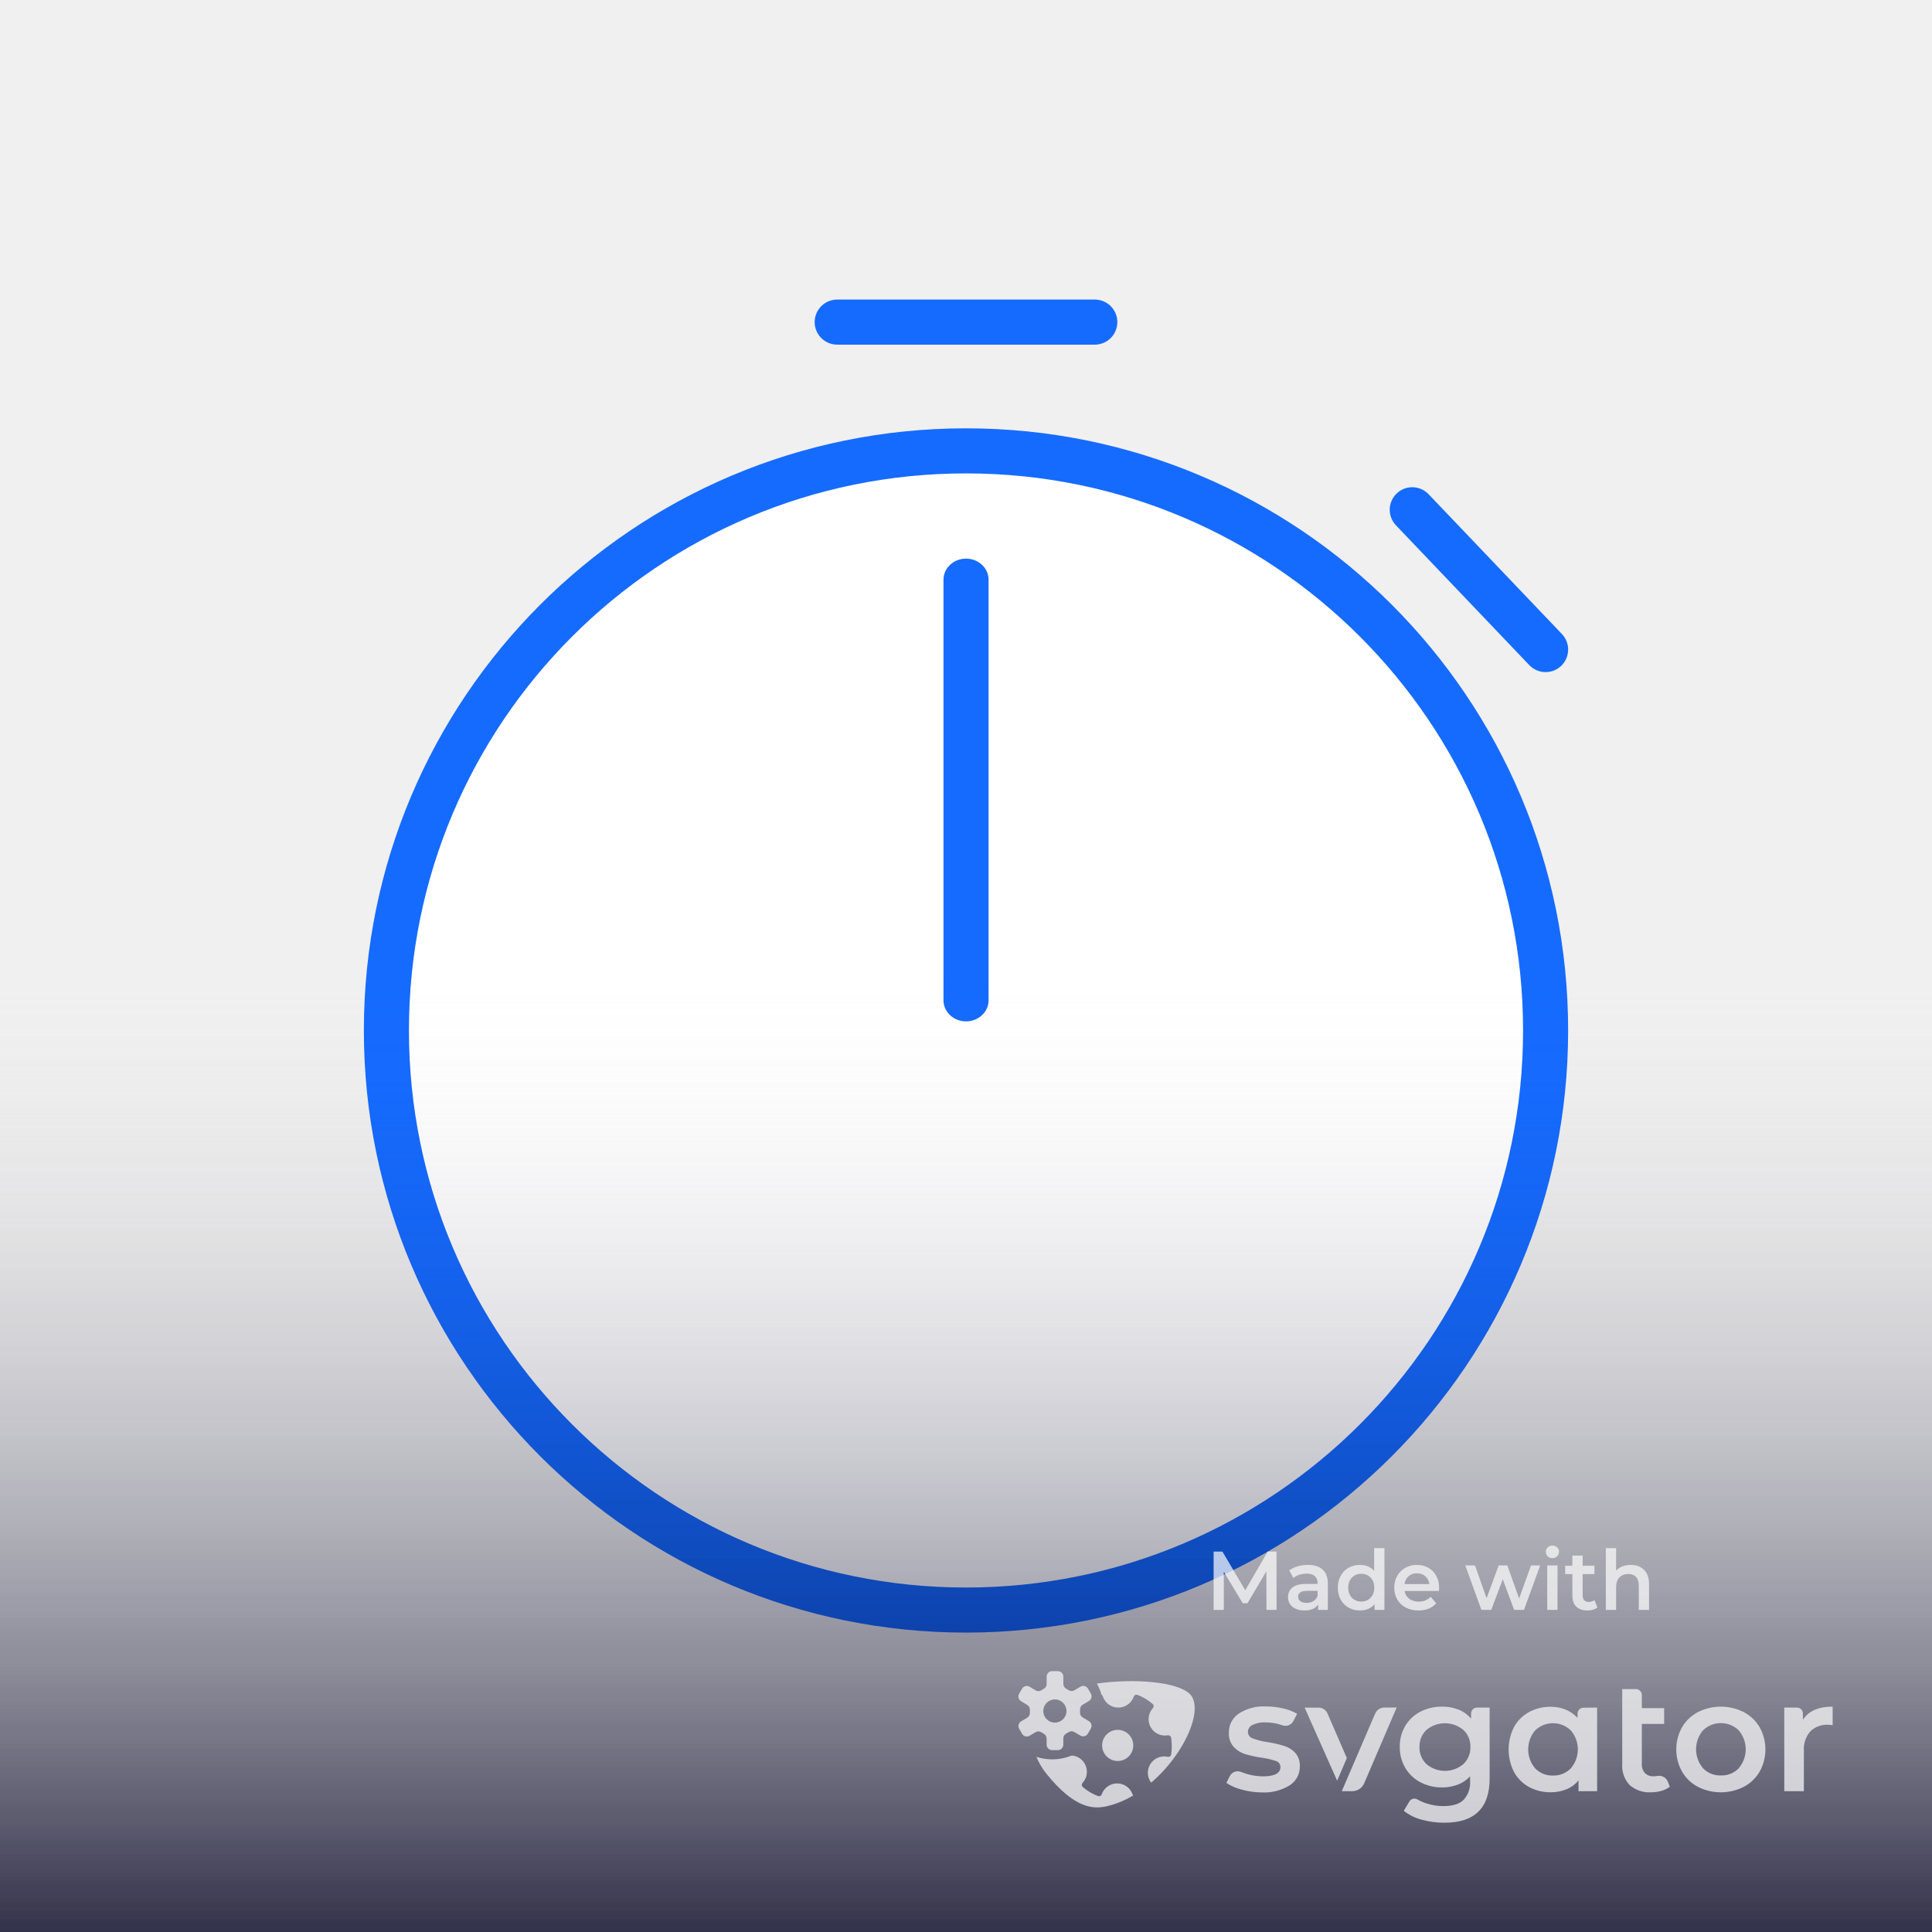
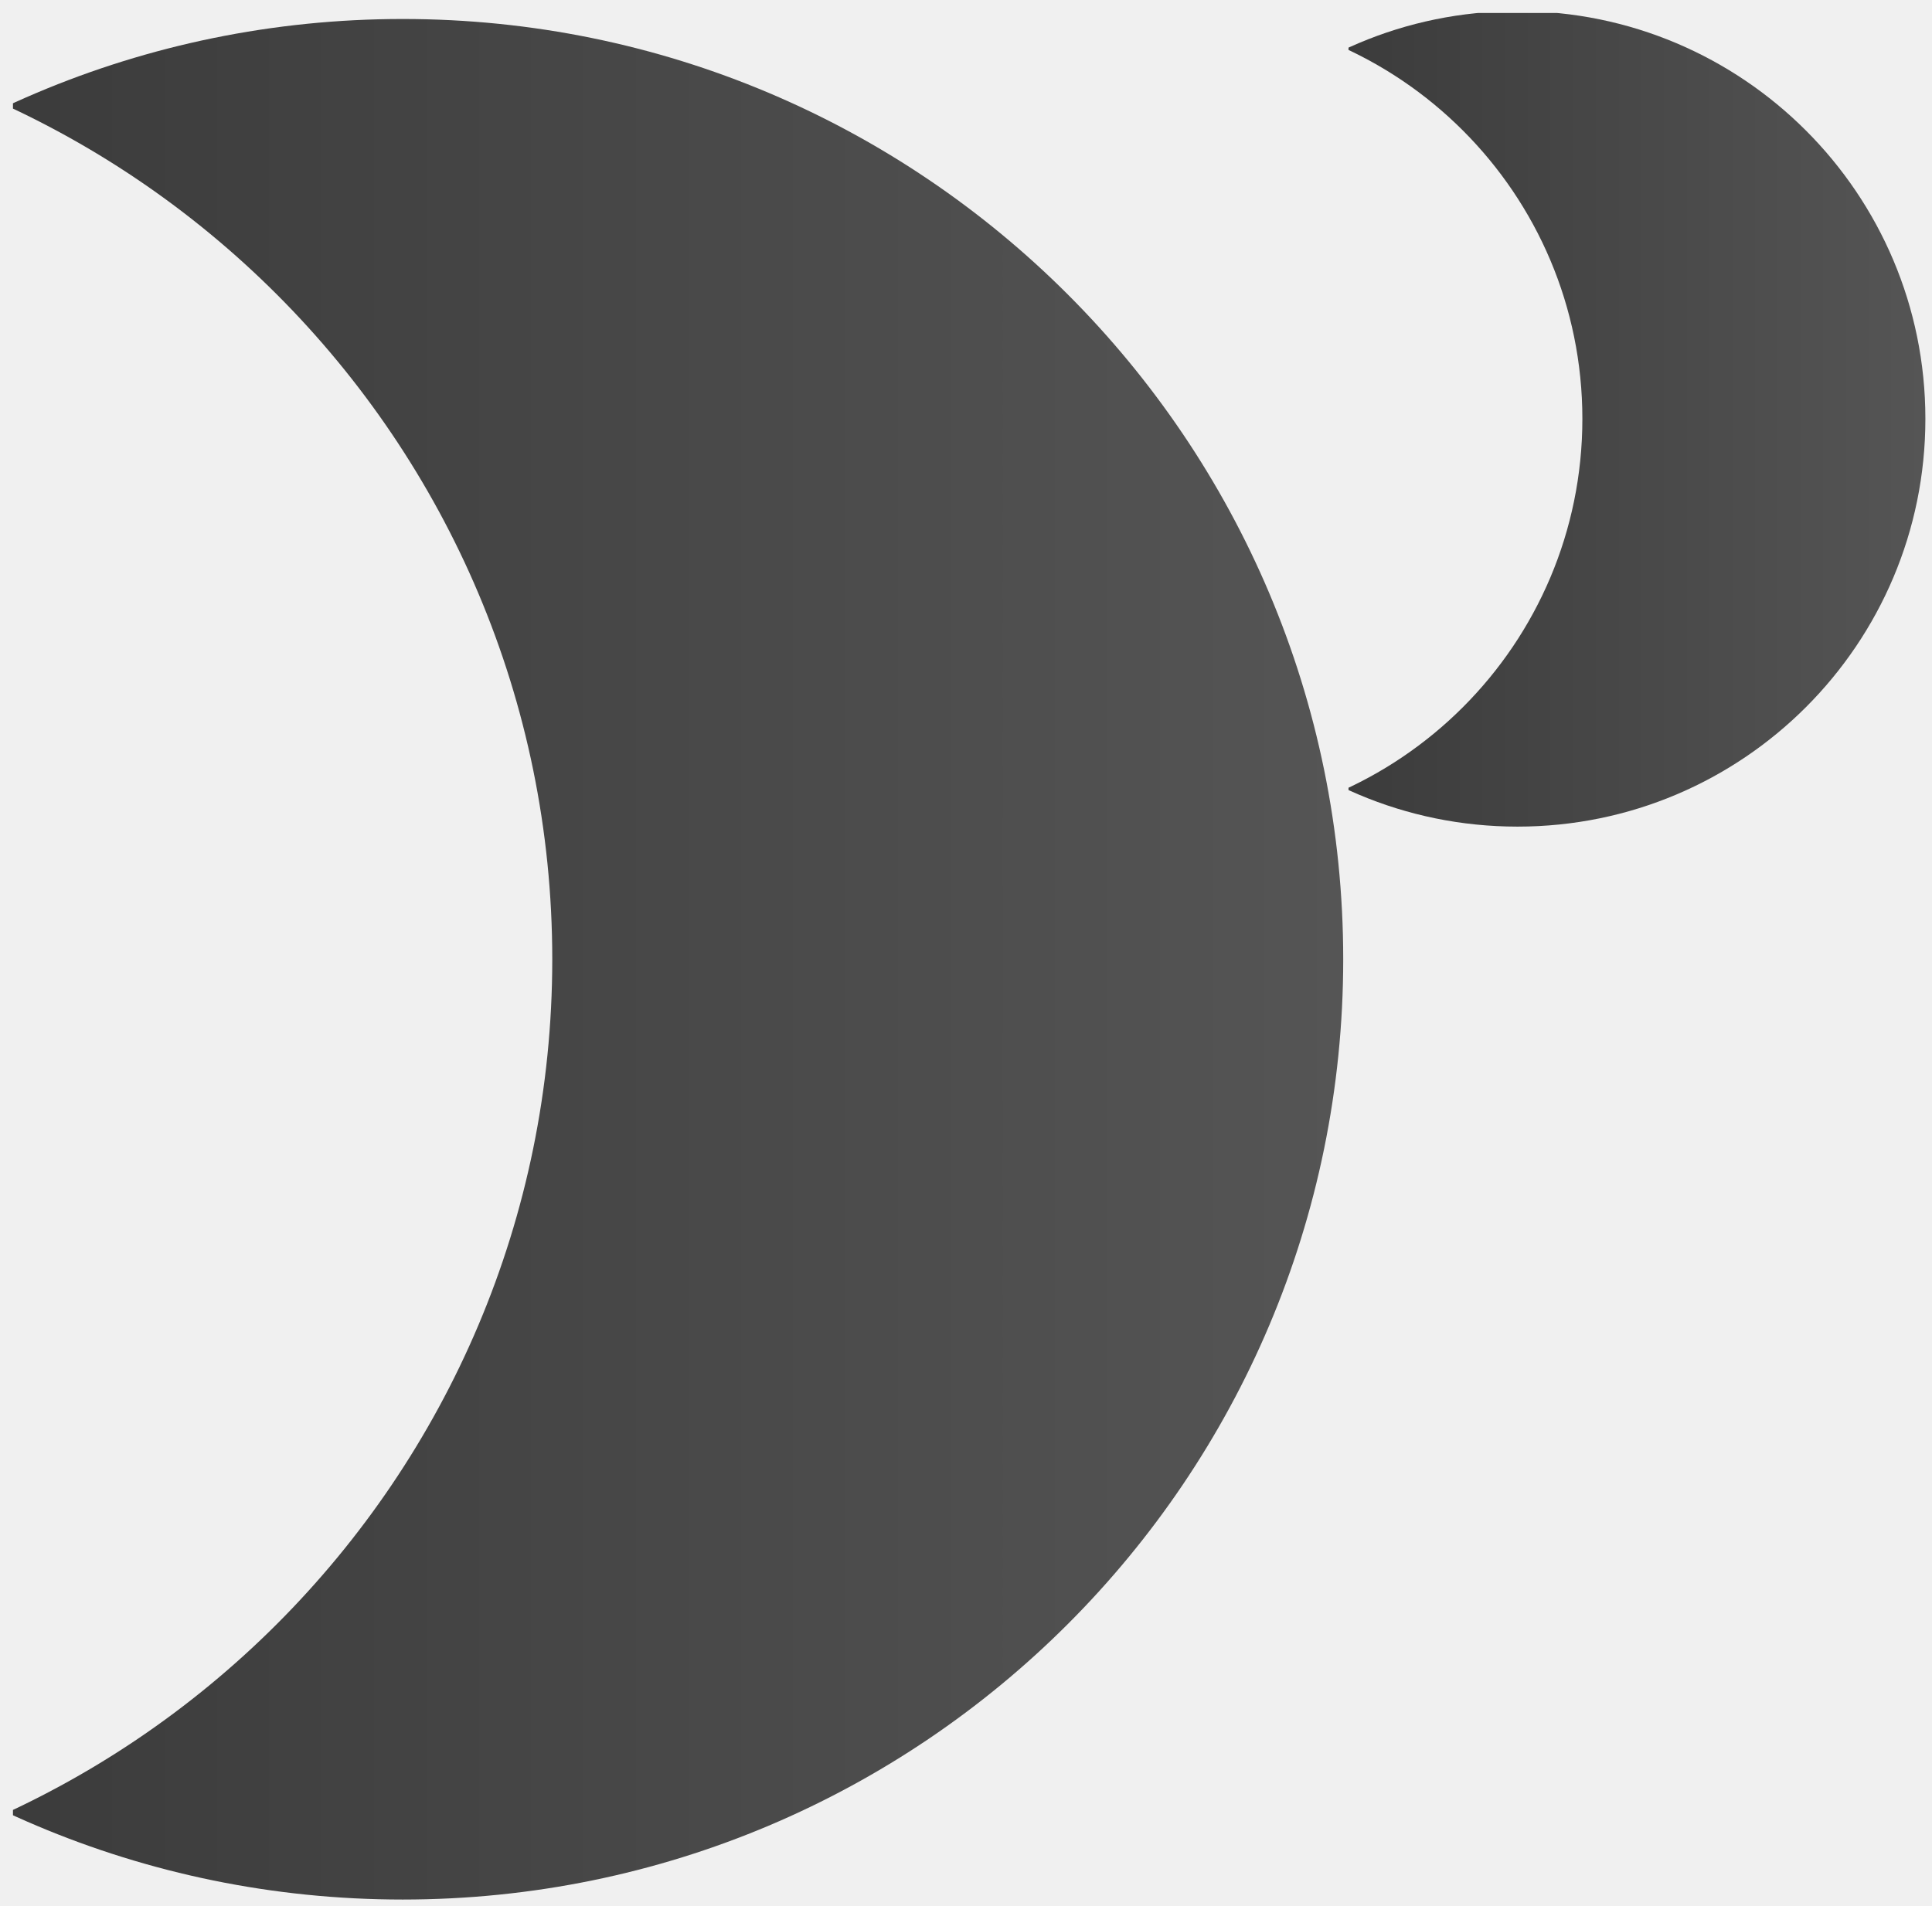
- <svg xmlns="http://www.w3.org/2000/svg" id="es23I6EGuVP1" viewBox="0 0 600 600" shape-rendering="geometricPrecision" text-rendering="geometricPrecision" project-id="4ba32e473feb4497b2cb2b708ba036f8" export-id="384767c613be453e941de01fc7c2bc0f" cached="false">
-   <defs>
-     <linearGradient id="es23I6EGuVP7-fill" x1="0.5" y1="0" x2="0.5" y2="1" spreadMethod="pad" gradientUnits="objectBoundingBox" gradientTransform="translate(0 0)">
-       <stop id="es23I6EGuVP7-fill-0" offset="0%" stop-color="rgba(255,255,255,0)" />
-       <stop id="es23I6EGuVP7-fill-1" offset="100%" stop-color="#010022" />
-     </linearGradient>
-   </defs>
-   <g transform="translate(19.99101 0)">
-     <ellipse rx="180" ry="180" transform="translate(280.009 320.0198)" fill="#fff" stroke="#166bff" stroke-width="14" />
-     <path d="M230.301,110.172h60" transform="matrix(.69016 0.723657-.723657 0.69016 339.3817-84.3846)" fill="#fff" stroke="#166bff" stroke-width="14" stroke-linecap="round" />
-     <path id="es23I6EGuVP5" d="M230.301,110.172h80" transform="translate(9.708386-10.13959)" fill="#fff" stroke="#166bff" stroke-width="14" stroke-linecap="round" />
-     <path id="es23I6EGuVP6" d="M265.15,229.744v-140" transform="matrix(.99992 0 0 0.93317 14.88954 96.27347)" fill="#fff" stroke="#166bff" stroke-width="14" stroke-linecap="round" />
-   </g>
-   <rect style="mix-blend-mode:multiply" width="600" height="300" rx="0" ry="0" transform="translate(0 300)" opacity="0.8" fill="url(#es23I6EGuVP7-fill)" stroke-width="0" />
-   <g transform="matrix(1.714286 0 0 1.714286 308.5714 480)">
-     <path d="M100.296,3.591h1.861v8.057h-1.861v-8.057Zm.938-1.328c-.338,0-.62-.106-.849-.317-.228-.221-.343-.493-.343-.815s.114-.588.343-.8c.228-.221.511-.332.849-.332s.62.106.849.317c.228.201.343.458.343.769c0,.332-.114.614-.343.845-.218.221-.501.332-.849.332Zm17.508,4.767v4.617h-1.861v-4.376c0-.704-.164-1.232-.491-1.584-.328-.362-.794-.543-1.399-.543-.685,0-1.226.211-1.623.634-.397.412-.596,1.011-.596,1.796v4.074h-1.861v-11.195h1.861v4.074c.308-.332.685-.583,1.132-.754.457-.181.963-.272,1.519-.272c1.003,0,1.807.297,2.412.89.605.593.908,1.474.908,2.64h-0ZM107.592,11.755c-.873,0-1.548-.231-2.025-.694-.477-.463-.715-1.137-.715-2.022v-3.878h-1.31v-1.509h1.31v-1.841h1.861v1.841h2.129v1.509h-2.129v3.832c0,.392.094.694.283.905.189.201.462.302.819.302.417,0,.764-.111,1.042-.332l.521,1.343c-.218.181-.486.317-.804.407-.308.091-.635.136-.983.136v0Zm-13.296-.106L92.242,6.097L90.157,11.649h-1.787L85.453,3.592h1.757l2.099,5.945l2.189-5.945h1.563l2.144,5.975l2.159-5.975h1.653l-2.933,8.057h-1.787ZM80.712,7.664c0,.131-.01.317-.03.558h-6.238c.109.593.392,1.066.849,1.418.466.342,1.042.513,1.727.513.873,0,1.593-.292,2.159-.875l.998,1.162c-.357.433-.809.759-1.355.981s-1.161.332-1.846.332c-.873,0-1.643-.176-2.308-.528-.665-.352-1.181-.84-1.548-1.464-.357-.634-.536-1.348-.536-2.143c0-.785.174-1.489.521-2.112.357-.634.849-1.127,1.474-1.479s1.33-.528,2.114-.528c.774,0,1.464.176,2.07.528.615.342,1.092.83,1.429,1.464.347.624.521,1.348.521,2.173l-0-0ZM76.692,5.009c-.596,0-1.102.181-1.519.543-.407.352-.655.825-.744,1.418h4.511c-.079-.583-.323-1.056-.729-1.418-.407-.362-.913-.543-1.519-.543ZM69.016,11.648v-1.041c-.308.382-.69.669-1.146.86-.447.191-.943.287-1.489.287-.764,0-1.454-.171-2.07-.513-.605-.342-1.082-.825-1.429-1.448-.347-.634-.521-1.358-.521-2.173s.174-1.534.521-2.158c.347-.624.824-1.106,1.429-1.448C64.927,3.671,65.617,3.5,66.381,3.5c.526,0,1.007.091,1.444.272s.809.453,1.117.815v-4.134h1.861v11.195h-1.787Zm-.357-2.701c.208-.382.313-.825.313-1.328s-.104-.946-.313-1.328c-.208-.382-.491-.674-.849-.875-.357-.211-.759-.317-1.206-.317-.447,0-.849.106-1.206.317-.357.201-.64.493-.849.875s-.313.825-.313,1.328.104.946.313,1.328.491.679.849.89c.357.201.759.302,1.206.302.447,0,.849-.101,1.206-.302.357-.211.64-.508.849-.89ZM56.937,3.5c1.171,0,2.065.287,2.68.86.625.563.938,1.418.938,2.565v4.723h-1.757v-.981c-.228.352-.556.624-.983.815-.417.181-.923.272-1.519.272s-1.117-.101-1.563-.302c-.447-.211-.794-.498-1.042-.86-.238-.372-.357-.79-.357-1.252c0-.724.263-1.303.789-1.735.536-.443,1.375-.664,2.516-.664h2.055v-.121c0-.563-.169-.996-.506-1.298-.328-.302-.819-.453-1.474-.453-.447,0-.888.07-1.325.211-.427.141-.789.337-1.087.588l-.73-1.373c.417-.322.918-.568,1.504-.739s1.206-.257,1.861-.257l0.0 0Zm-.253,6.88c.467,0,.878-.106,1.236-.317.367-.221.625-.533.774-.935v-.935h-1.921c-1.072,0-1.608.357-1.608,1.071c0,.342.134.614.402.815s.64.302,1.117.302h0Zm-10.691.061h-.864l-3.424-5.703v6.91h-1.846v-10.562h1.593l4.139,7.001l4.065-7.001h1.593l.015,10.562h-1.831l-.015-7.001-3.424,5.794Zm63.341,18.899v15.15h-3.372v-1.962c-.578.712-1.324,1.268-2.172,1.617-.906.368-1.876.552-2.853.54-1.38.024-2.742-.308-3.957-.963-1.137-.626-2.074-1.563-2.7-2.7-1.304-2.564-1.304-5.596,0-8.16.628-1.136,1.564-2.072,2.7-2.7c1.215-.653,2.578-.984,3.957-.963.925-.009,1.843.166,2.7.513.817.335,1.55.847,2.145,1.5v-.762c0-.286.114-.561.316-.764s.477-.316.764-.316l2.472-.03Zm-4.767,11.01c1.702-1.974,1.702-4.896,0-6.87-1.8-1.744-4.659-1.744-6.459,0-1.685,1.98-1.685,4.89,0,6.87.841.872,2.011,1.347,3.222,1.308c1.214.039,2.388-.434,3.237-1.302v-.006Zm17.94,3.324c-.451.355-.969.615-1.524.762-.614.172-1.249.258-1.887.255-1.41.091-2.799-.379-3.864-1.308-.962-1.023-1.452-2.403-1.35-3.804v-13.59h2.469c.286,0,.561.114.764.316s.316.477.316.764v2.379h4.047v2.853h-4.047v7.2c-.044.614.154,1.222.552,1.692.406.41.968.628,1.545.597.226.001.452-.017.675-.054.81-.17,1.625.262,1.941,1.026l.363.912Zm5.079.027c-1.2-.634-2.198-1.592-2.88-2.766-1.38-2.494-1.38-5.522,0-8.016.685-1.167,1.683-2.12,2.88-2.751c2.615-1.326,5.704-1.326,8.319,0c1.197.632,2.194,1.584,2.88,2.751c1.38,2.494,1.38,5.522,0,8.016-.682,1.174-1.68,2.132-2.88,2.766-2.615,1.326-5.704,1.326-8.319,0Zm7.392-3.369c1.702-1.974,1.702-4.896,0-6.87-1.8-1.744-4.659-1.744-6.459,0-1.685,1.98-1.685,4.89,0,6.87.841.872,2.011,1.347,3.222,1.308c1.211.044,2.384-.42,3.237-1.281v-.027Zm17.022-11.16v3.372c-.271-.054-.546-.083-.822-.087-1.194-.067-2.362.368-3.222,1.2-.835.96-1.254,2.211-1.167,3.48v7.353h-3.552v-15.15h2.298c.286,0,.561.114.764.316s.316.477.316.764v1.134c1.014-1.588,2.809-2.382,5.385-2.382Zm-107.022,15.042c-1-.244-1.95-.657-2.811-1.221l.621-1.233c.374-.74,1.251-1.073,2.022-.768.374.155.757.288,1.146.399.918.269,1.869.407,2.826.411c2.118,0,3.179-.557,3.183-1.671.014-.511-.319-.966-.81-1.107-.844-.282-1.713-.483-2.595-.6-1.033-.149-2.054-.374-3.054-.675-.775-.249-1.472-.695-2.022-1.296-.611-.711-.921-1.632-.864-2.568-.03-1.383.649-2.685,1.8-3.453c1.447-.932,3.15-1.386,4.869-1.296c1.054 0,2.105.119,3.132.354.902.189,1.769.519,2.568.978l-.675,1.296c-.363.73-1.216,1.072-1.983.795-.985-.36-2.026-.541-3.075-.534-.818-.048-1.635.114-2.373.471-.483.223-.797.701-.81,1.233-.01.547.341,1.036.864,1.2.875.316,1.779.543,2.7.675c1.008.151,2.004.377,2.979.675.77.234,1.467.664,2.022,1.248.596.692.897,1.591.837,2.502.021,1.38-.68,2.671-1.848,3.405-1.505.927-3.257,1.374-5.022,1.281-1.226-.003-2.446-.171-3.627-.501Zm44.883-14.874v12.858c0,5.336-2.724,8.004-8.172,8.004-1.401.008-2.796-.178-4.146-.552-1.178-.305-2.281-.852-3.237-1.605l1.026-1.713c.306-.493.952-.645,1.446-.342.518.293,1.065.533,1.632.714.996.325,2.037.489,3.084.486c1.664,0,2.884-.378,3.66-1.134.846-.947,1.268-2.199,1.167-3.465v-.795c-.611.664-1.368,1.178-2.211,1.5-.914.349-1.886.523-2.865.513-1.356.018-2.696-.299-3.9-.924-1.142-.592-2.097-1.491-2.757-2.595-.682-1.16-1.03-2.486-1.005-3.831-.027-1.341.321-2.662,1.005-3.816.66-1.096,1.613-1.985,2.751-2.568c1.208-.613,2.546-.921,3.9-.9c1.025-.014,2.044.169,3,.54.881.345,1.659.911,2.259,1.644v-.936c0-.286.114-.561.316-.764s.477-.316.764-.316l2.283-.003Zm-4.782,10.263c.866-.808,1.34-1.951,1.299-3.135.036-1.171-.436-2.3-1.296-3.096-1.929-1.588-4.713-1.588-6.642,0-.856.797-1.326,1.926-1.287,3.096-.044,1.182.425,2.325,1.287,3.135c1.922,1.605,4.717,1.605,6.639,0Zm-12.057-10.278l-5.892,13.743c-.369.861-1.214,1.42-2.151,1.422h-1.902l5.763-13.404.3-.675c.283-.652.927-1.073,1.638-1.071l2.244-.015Zm-10.785,13.263l-5.889-13.236h2.511c.718-.001,1.367.43,1.644,1.092l3.492,8.046-1.758,4.098Z" opacity="0.7" clip-rule="evenodd" fill="#fff" fill-rule="evenodd" />
-     <g transform="matrix(.3 0 0 0.3-18.12243-25.9059)" opacity="0.7" mask="url(#es23I6EGuVP12)">
-       <path d="M129.5,243.584c-8.76,2.18-20.08,1.79-37.33-19.63-2.358-2.928-4.382-6.363-5.934-10.028c3.008.979,6.219,1.508,9.554,1.508c17.032,0,30.84-13.808,30.84-30.84c0-5.42-1.398-10.514-3.854-14.939c22.541-3.148,48.247-1.187,56.014,6.199c12.32,11.73-14.11,59.03-49.29,67.73Z" fill="#fff" />
-       <mask id="es23I6EGuVP12" mask-type="alpha" x="-150%" y="-150%" height="400%" width="400%">
-         <path id="es23I6EGuVP13" d="M78.375,207.039c0-31.46,25.503-56.963,56.963-56.963s56.963,25.503,56.963,56.963-25.503,56.963-56.963,56.963-56.963-25.503-56.963-56.963Zm89.235-4.715c-.168-.939-1.06-1.567-2-1.41h-.06c-4.154.716-8.305-1.283-10.336-4.977s-1.494-8.27,1.336-11.393c.33-.33.516-.778.516-1.245s-.186-.915-.516-1.245l-.11-.1c-2.707-2.319-5.787-4.161-9.11-5.45-.436-.173-.923-.165-1.353.023s-.767.539-.937.977v.06c-1.404,3.987-5.188,6.639-9.414,6.598s-7.959-2.765-9.286-6.778c-.134-.449-.442-.826-.855-1.048s-.897-.269-1.345-.132h-.11c-3.264,1.214-6.312,2.942-9.03,5.12-.373.282-.619.701-.683,1.164s.06.933.343,1.306l.1.12c2.683,3.224,3.038,7.791.884,11.391s-6.345,5.448-10.454,4.609c-.456-.104-.935-.023-1.331.227s-.676.647-.779,1.103v.09c-.554,3.438-.554,6.942,0,10.38.064.465.312.885.687,1.167s.848.402,1.313.333h.11c4.154-.716,8.305,1.283,10.336,4.977s1.494,8.27-1.336,11.393c-.33.33-.516.778-.516,1.245s.186.915.516,1.245l.11.1c2.709,2.308,5.789,4.14,9.11,5.42.436.173.923.165,1.353-.023s.767-.539.937-.977v-.06c1.408-3.973,5.182-6.615,9.397-6.579s7.943,2.743,9.283,6.739c.134.449.442.826.855,1.048s.897.269,1.345.132h.11c3.304-1.225,6.387-2.978,9.13-5.19.372-.287.613-.71.672-1.175s-.072-.935-.362-1.305l-.1-.12c-2.83-3.196-3.287-7.848-1.134-11.534s6.43-5.572,10.604-4.676c.93.233,1.874-.33,2.11-1.26v-.09c.535-3.379.535-6.821,0-10.2Zm-41.67,4.69c0-5.197,4.213-9.41,9.41-9.41s9.41,4.213,9.41,9.41-4.213,9.41-9.41,9.41-9.41-4.213-9.41-9.41Z" fill="#d2dbed" stroke-width="0" />
-       </mask>
+ <svg xmlns="http://www.w3.org/2000/svg" xmlns:xlink="http://www.w3.org/1999/xlink" version="1.1" x="0px" y="0px" width="149px" height="147px" viewBox="0 0 149 147" enable-background="new 0 0 149 147" xml:space="preserve">
+   <g id="Layer_1">
+ </g>
+   <g id="Layer_2">
+     <g>
+       <defs>
+         <rect id="SVGID_1_" x="1" y="1" width="103" height="146" />
+       </defs>
+       <clipPath id="SVGID_2_">
+         <use xlink:href="#SVGID_1_" overflow="visible" />
+       </clipPath>
+       <linearGradient id="SVGID_3_" gradientUnits="userSpaceOnUse" x1="-102.479" y1="74" x2="103.592" y2="74">
+         <stop offset="0" style="stop-color:#222222" />
+         <stop offset="1" style="stop-color:#555555" />
+       </linearGradient>
+       <path clip-path="url(#SVGID_2_)" fill="url(#SVGID_3_)" d="M42.592,74c0,40.061-32.476,72.535-72.536,72.535    S-102.479,114.061-102.479,74c0-40.06,32.475-72.535,72.535-72.535S42.592,33.94,42.592,74z M31.056,1.465    C-9.004,1.465-41.479,33.94-41.479,74c0,40.061,32.475,72.535,72.535,72.535S103.592,114.061,103.592,74    C103.592,33.94,71.116,1.465,31.056,1.465z" />
    </g>
-     <path id="es23I6EGuVP14" d="M116.33,114.77l-3.64-2.18c-1.023-.593-1.652-1.687-1.65-2.87v-2c-.002-1.183.627-2.277,1.65-2.87l3.64-2.18c.763-.436,1.321-1.157,1.552-2.005s.115-1.753-.322-2.515v0l-1.74-3c-.935-1.566-2.961-2.08-4.53-1.15v0l-3.68,2.18c-1.024.591-2.286.591-3.31,0l-1.7-1c-1.023-.593-1.652-1.687-1.65-2.87v-4.38c0-.878-.349-1.72-.969-2.341s-1.463-.969-2.341-.969h-3.47c-.878,0-1.72.349-2.341.969s-.969,1.463-.969,2.341s0,.06,0,.09v4.35c.002,1.183-.627,2.277-1.65,2.87l-1.68,1c-1.024.591-2.286.591-3.31,0L80.56,94c-.767-.449-1.683-.57-2.54-.337s-1.586.802-2.02,1.577v0l-1.74,3c-.443.758-.567,1.662-.344,2.512s.775,1.576,1.534,2.018v0L79.1,105c1.023.593,1.652,1.687,1.65,2.87v2c.002,1.183-.627,2.277-1.65,2.87l-3.61,2.18c-1.578.918-2.115,2.94-1.2,4.52v0l1.74,3c.918,1.578,2.94,2.115,4.52,1.2v0l3.66-2.18c1.024-.591,2.286-.591,3.31,0l1.68,1c1.023.593,1.652,1.687,1.65,2.87v3.67c0,.878.349,1.72.969,2.341s1.463.969,2.341.969h3.46c.878,0,1.72-.349,2.341-.969s.969-1.463.969-2.341v0-3.77c-.002-1.183.627-2.277,1.65-2.87l1.7-1c1.024-.591,2.286-.591,3.31,0l3.66,2.18c1.582.913,3.605.372,4.52-1.21v0l1.74-3c.939-1.568.428-3.601-1.14-4.54Zm-20.49.91c-3.866,0-7-3.134-7-7s3.134-7,7-7s7,3.134,7,7v0c0,3.866-3.134,7-7,7v0Z" transform="matrix(.3 0 0 0.3-17.65084-2.6395)" opacity="0.7" fill="#fff" />
+     <g>
+       <defs>
+         <rect id="SVGID_4_" x="104" y="1" width="45" height="63" />
+       </defs>
+       <clipPath id="SVGID_5_">
+         <use xlink:href="#SVGID_4_" overflow="visible" />
+       </clipPath>
+       <linearGradient id="SVGID_6_" gradientUnits="userSpaceOnUse" x1="59.125" y1="32.311" x2="148.49" y2="32.311">
+         <stop offset="0" style="stop-color:#222222" />
+         <stop offset="1" style="stop-color:#555555" />
+       </linearGradient>
+       <path clip-path="url(#SVGID_5_)" fill="url(#SVGID_6_)" d="M122.036,32.311c0,17.373-14.083,31.456-31.455,31.456    S59.125,49.684,59.125,32.311c0-17.372,14.083-31.456,31.456-31.456S122.036,14.939,122.036,32.311z M117.034,0.855    c-17.373,0-31.456,14.083-31.456,31.456c0,17.373,14.083,31.456,31.456,31.456c17.372,0,31.456-14.083,31.456-31.456    C148.49,14.939,134.406,0.855,117.034,0.855z" />
+     </g>
  </g>
</svg>
